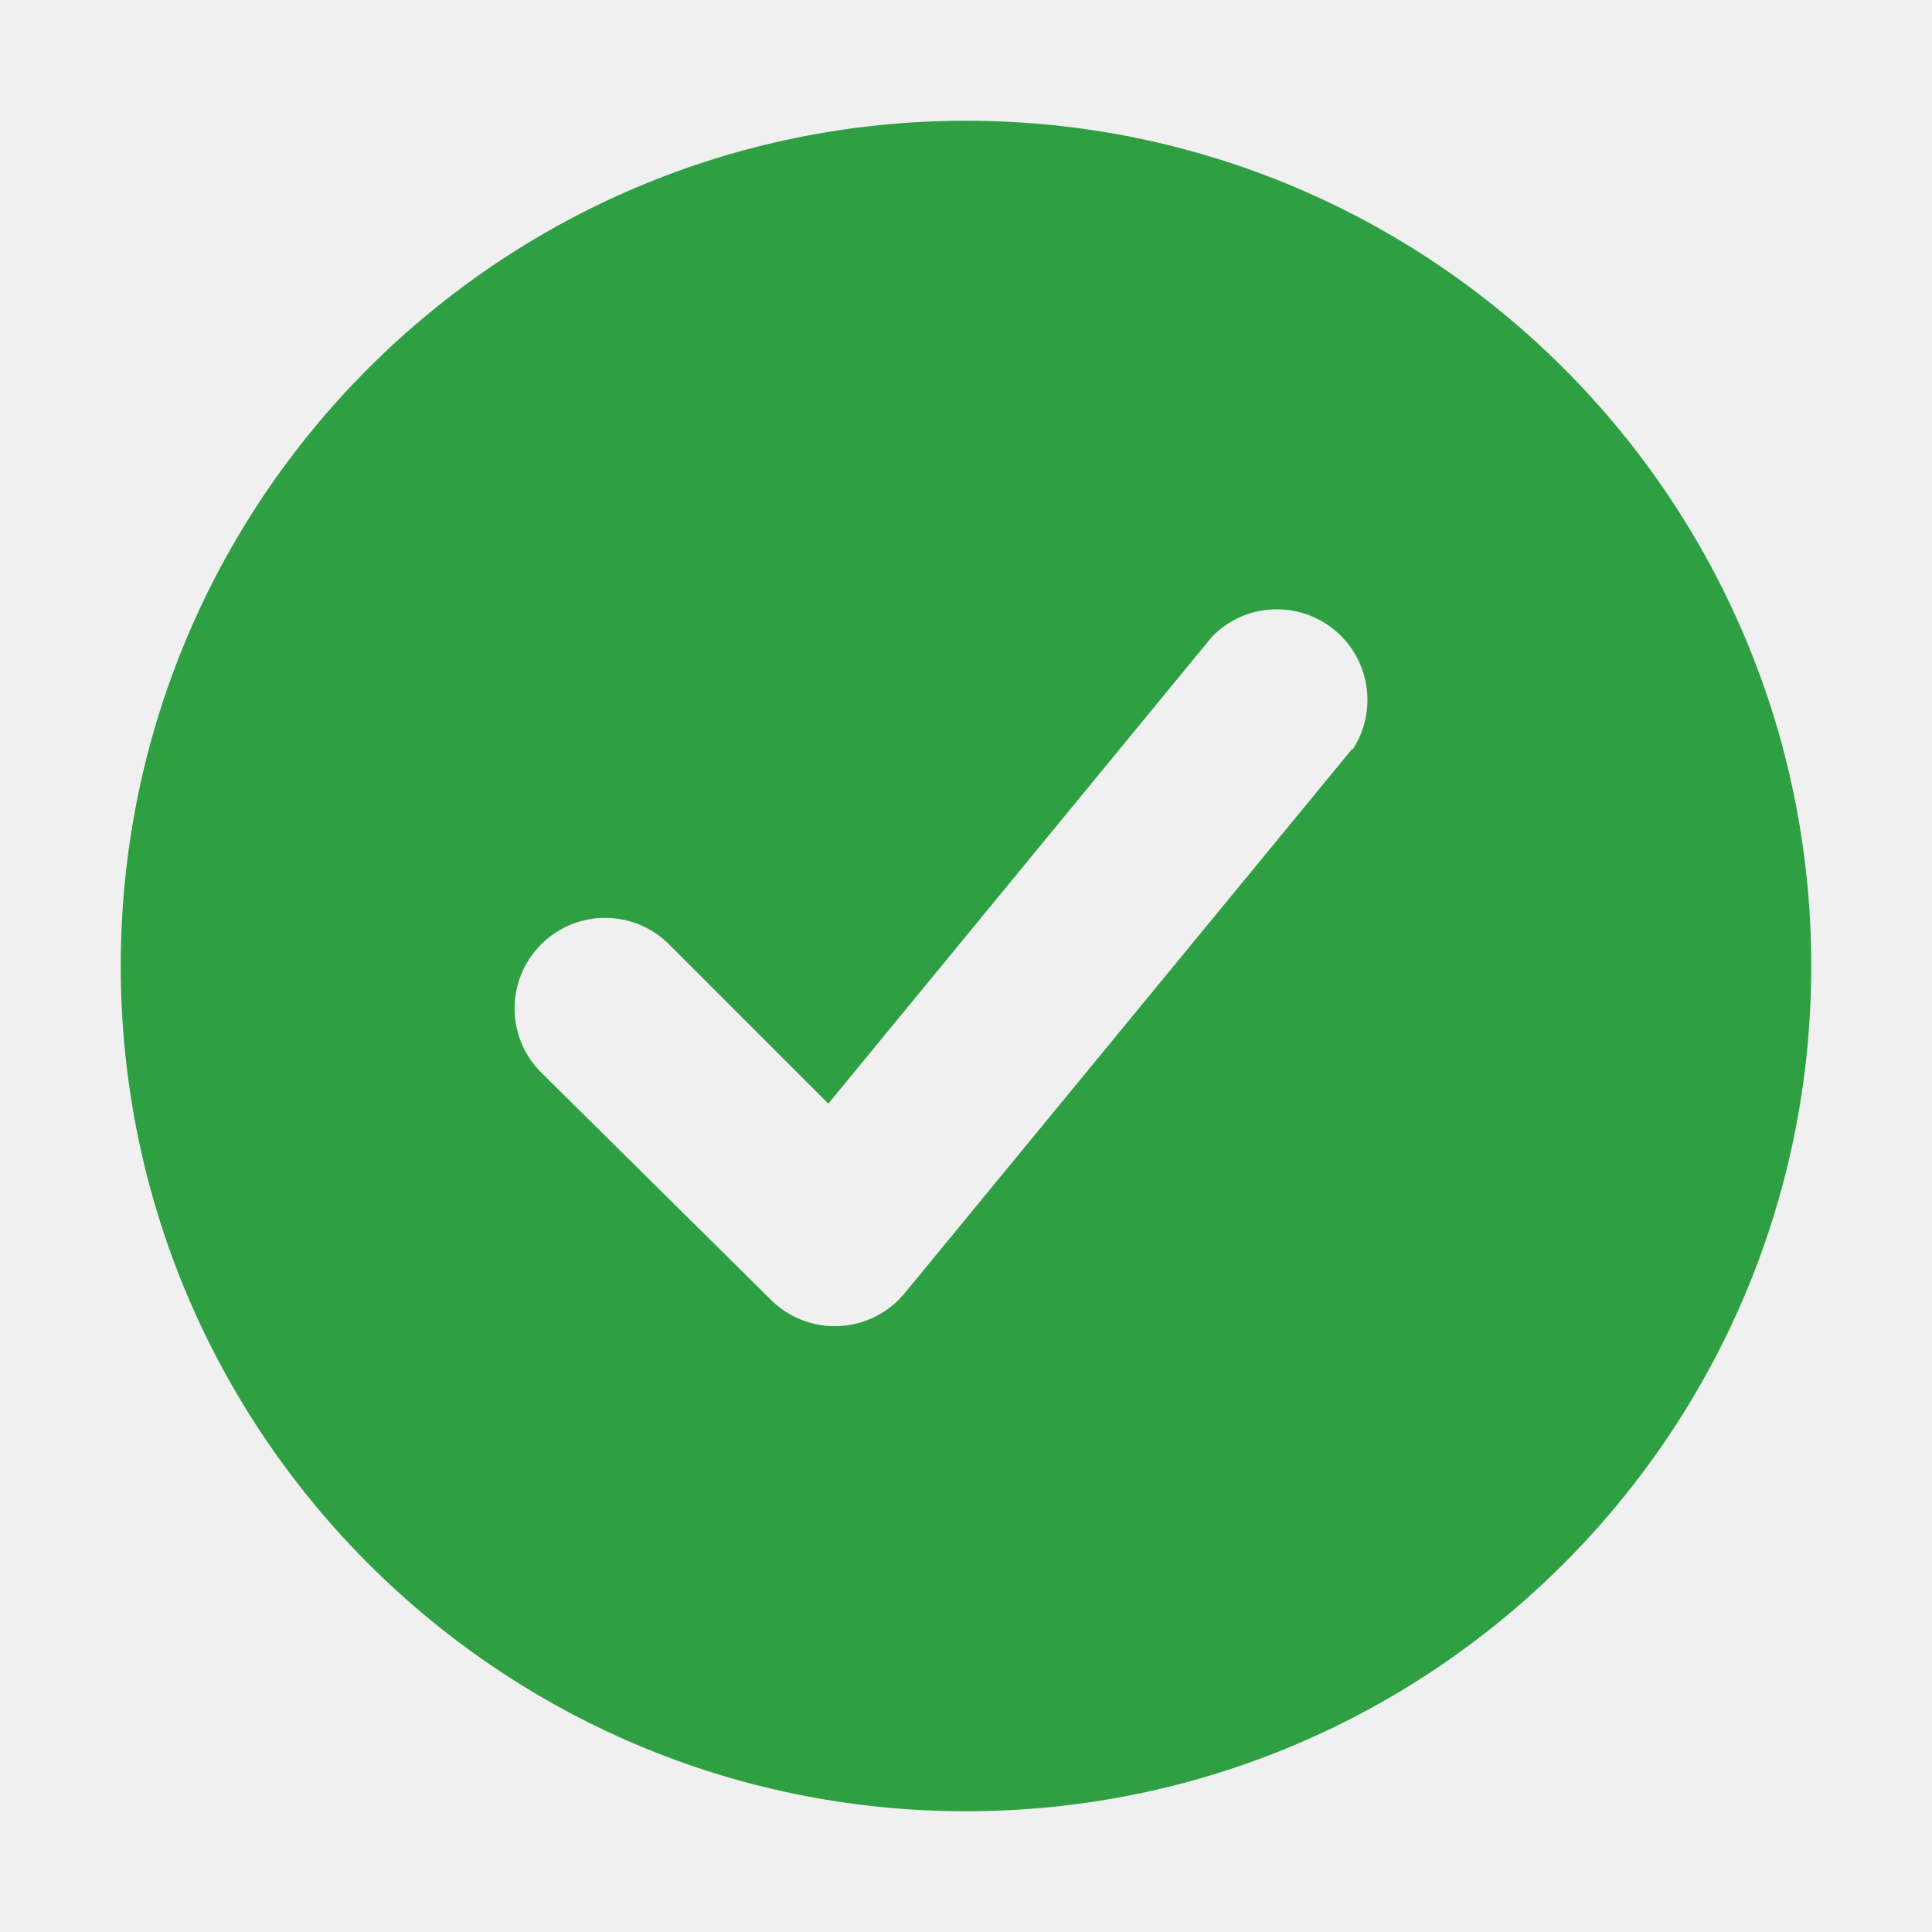
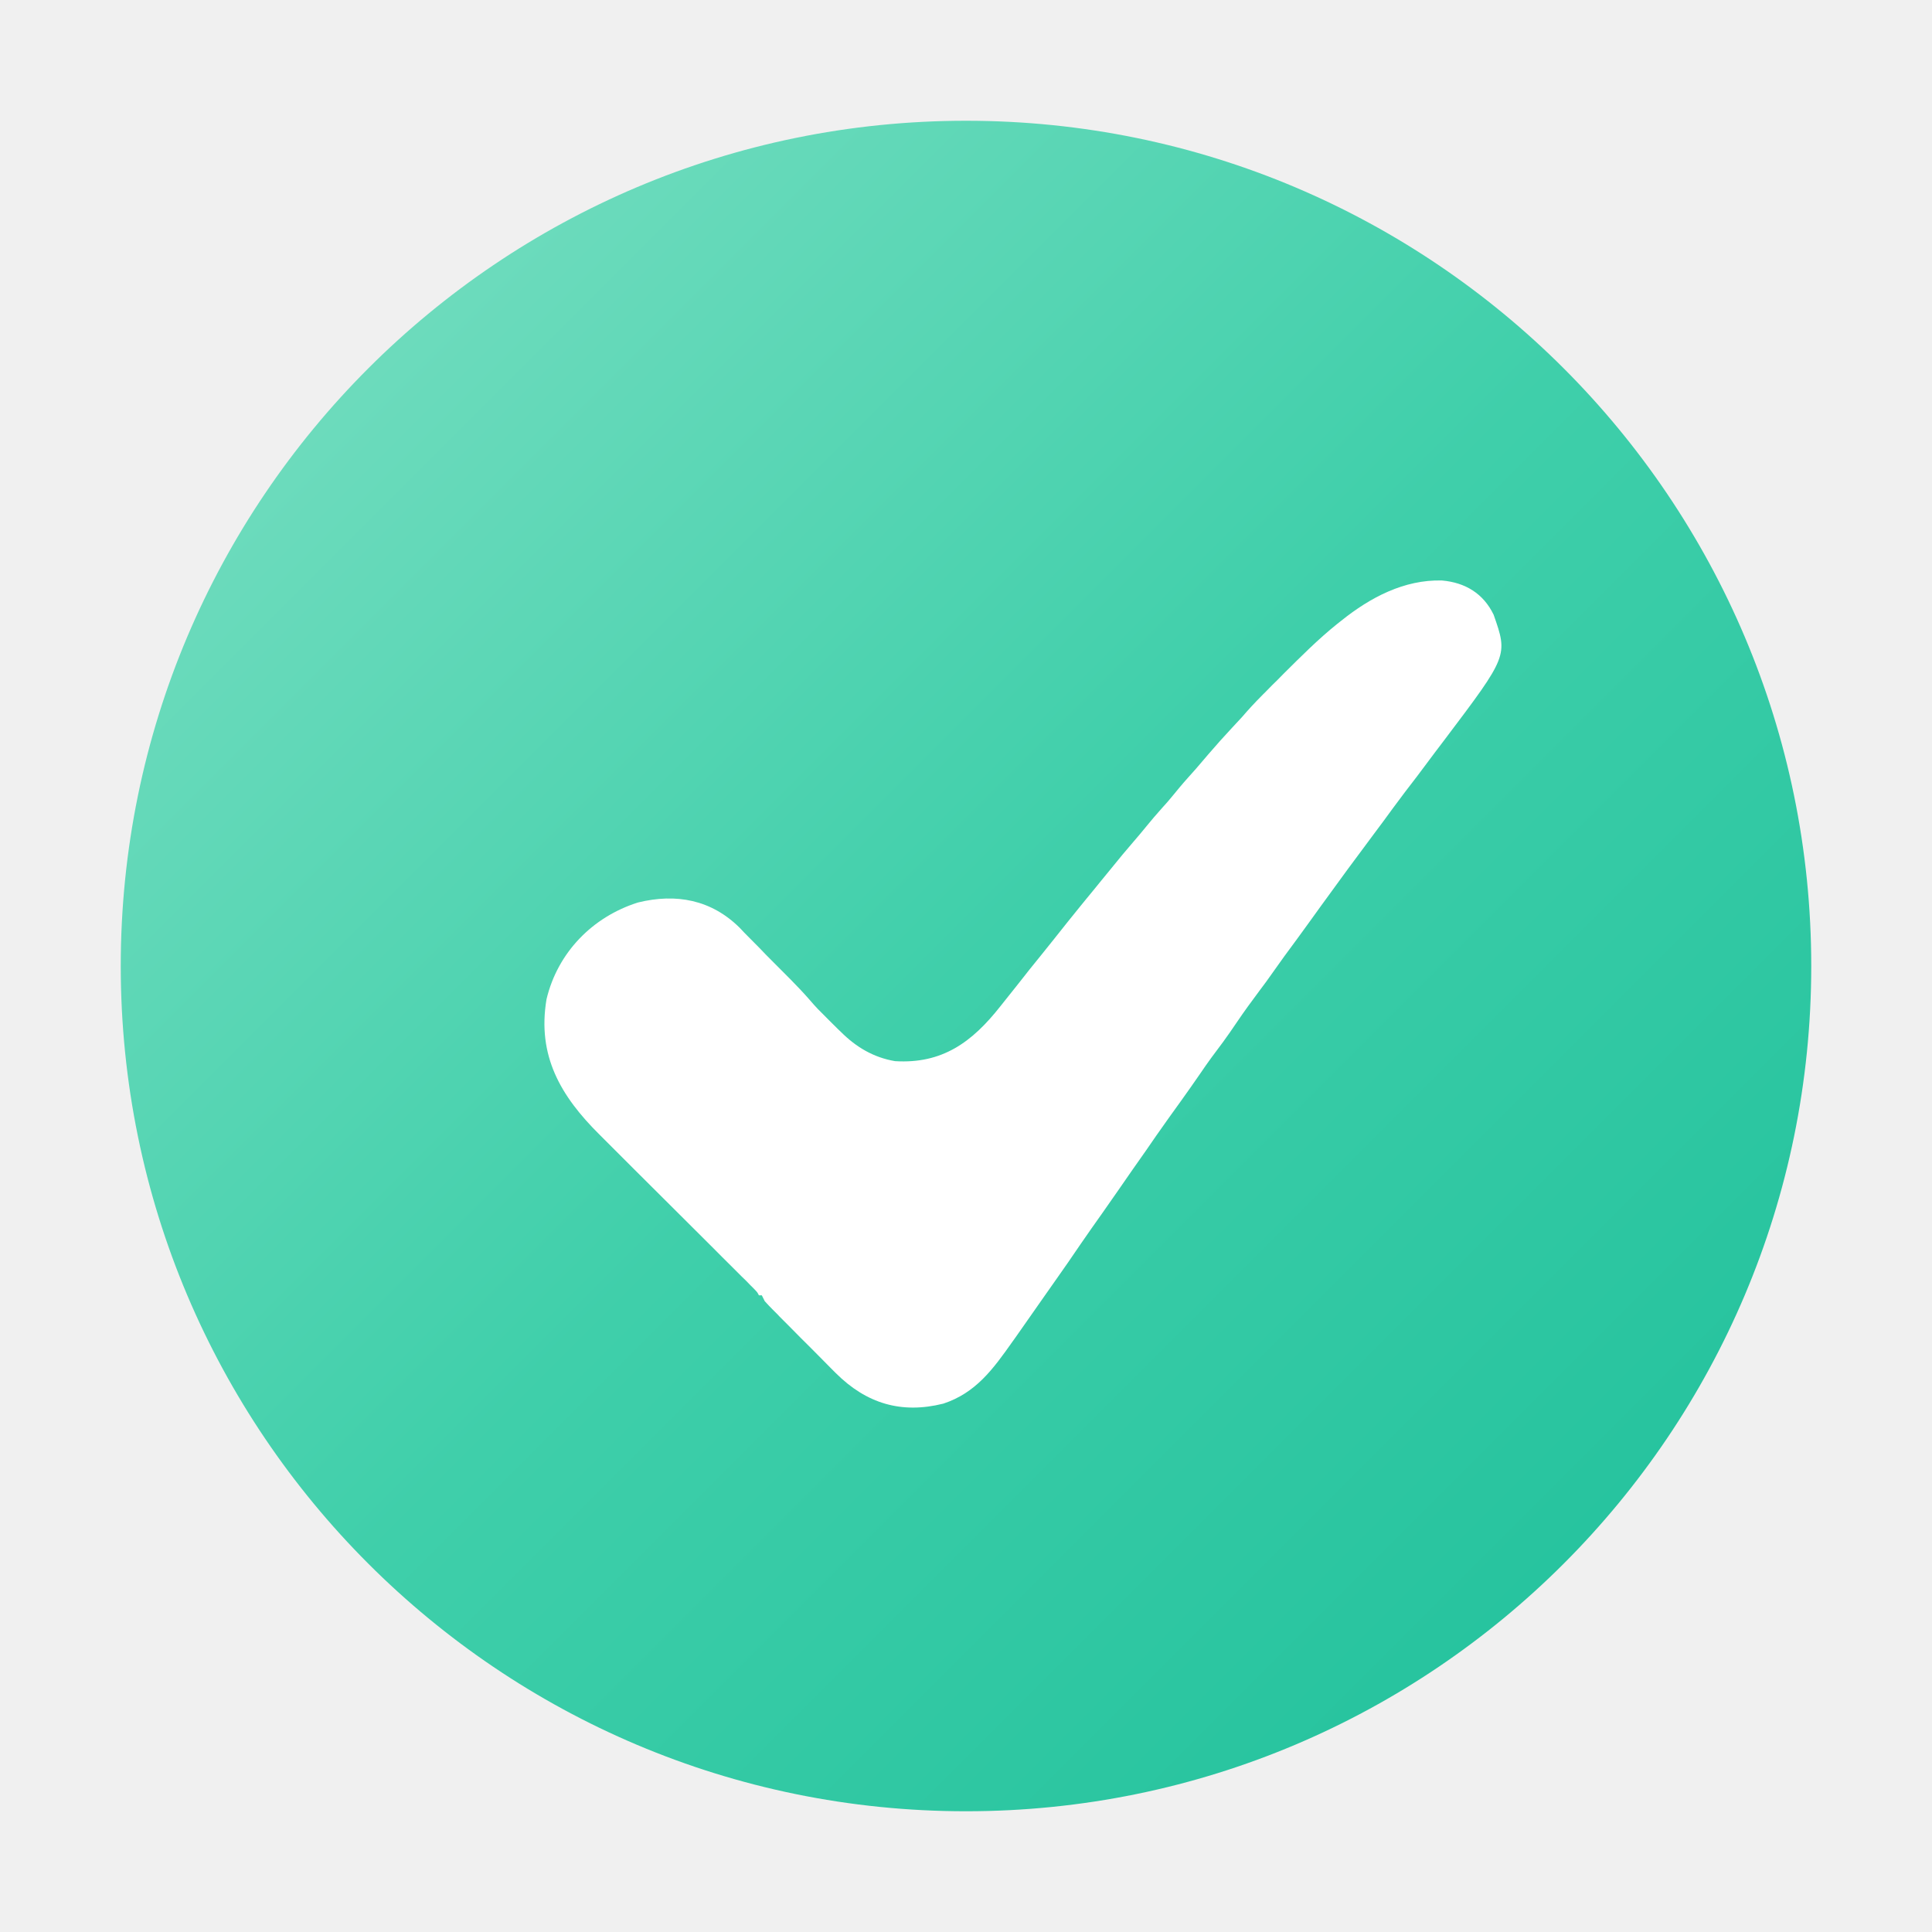
<svg xmlns="http://www.w3.org/2000/svg" viewBox="0 0 16 16" width="16" height="16">
-   <path fill="#2ea043" d="M8 1a7 7 0 1 0 0 14A7 7 0 0 0 8 1zm3.2 5.2-3.7 4.5a.75.75 0 0 1-1.13.05L4.5 8.9a.75.75 0 1 1 1.06-1.06l1.3 1.3 3.18-3.87a.75.75 0 0 1 1.16.94z" />
+   <defs>
+     <linearGradient id="g" x1="0" y1="0" x2="1" y2="1">
+       <stop offset="0" stop-color="#7FE0C4" />
+       <stop offset="0.5" stop-color="#3FCFAA" />
+       <stop offset="1" stop-color="#1DBF9A" />
+     </linearGradient>
+   </defs>
+   <g transform="translate(0.4303 0.4728) scale(0.0121212)">
+     <circle cx="624.5" cy="621" r="577.5" fill="url(#g)" />
+     <path d="M881 385 C880.1 385.7 879.2 386.4 878.2 387.2 C865.1 397.7 853.2 409.7 841.2 421.6 C838.7 424.2 836.1 426.8 833.5 429.3 C831.9 431 830.2 432.6 828.6 434.3 C827.8 435 827.1 435.8 826.3 436.6 C821.7 441.2 817.3 446 813 451 C810.8 453.3 808.7 455.7 806.5 458 C800.9 464 795.5 470 790.2 476.2 C781 487 781 487 776.3 492.2 C772.5 496.4 768.9 500.8 765.2 505.3 C763.1 507.9 760.8 510.5 758.5 513 C754.7 517.2 751 521.6 747.4 526 C744.7 529.4 741.8 532.7 739 536 C733.9 541.9 728.9 547.9 724 554 C722.5 555.8 721 557.7 719.5 559.5 C718.8 560.4 718 561.3 717.2 562.3 C715.8 564 714.3 565.8 712.9 567.6 C710.6 570.4 708.3 573.2 706 576 C705 577.2 704 578.5 702.9 579.8 C696.8 587.3 690.8 594.8 684.8 602.4 C681.7 606.3 678.6 610.2 675.5 614 C670.4 620.2 665.4 626.5 660.5 632.8 C657.6 636.4 654.8 640 651.9 643.6 C650.6 645.2 649.3 646.9 648 648.5 C628.7 673 608.3 688 576 686 C561.3 683.5 549.4 676.4 539 666 C538.3 665.3 537.6 664.7 536.9 664 C533 660.1 529.1 656.3 525.3 652.4 C524.6 651.7 524 651.1 523.3 650.4 C521.5 648.5 519.7 646.5 518 644.5 C509.6 634.8 500.3 625.9 491.3 616.8 C488.8 614.3 486.3 611.8 483.9 609.2 C480.3 605.6 476.7 601.9 473.1 598.3 C472.6 597.8 472.6 597.8 469.9 594.9 C450.5 575.7 426.5 571.2 400.4 577.6 C369.3 587.4 345.5 611.8 337.9 643.7 C331.4 682.3 347.6 709.9 374 736.1 C375.2 737.3 376.4 738.5 377.6 739.7 C380.1 742.2 382.6 744.7 385.1 747.2 C389.1 751.2 393.1 755.2 397.1 759.2 C405.6 767.6 414 776.1 422.5 784.5 C432.3 794.3 442.2 804.1 452 813.9 C455.9 817.9 459.9 821.8 463.8 825.7 C466.2 828.1 468.6 830.5 471 832.9 C471.6 833.5 471.6 833.5 474.4 836.2 C475.4 837.2 476.4 838.2 477.4 839.3 C478.3 840.1 479.1 841 480 841.9 C482 844 482 844 483 846 C483.7 846 484.3 846 485 846 C485.7 847.3 486.3 848.6 487 850 C488.8 852 490.6 853.9 492.4 855.7 C493 856.3 493 856.3 495.9 859.2 C496.5 859.9 496.5 859.9 499.6 863 C500.9 864.3 502.2 865.6 503.5 866.9 C506.2 869.6 508.9 872.4 511.6 875.1 C515.8 879.2 519.9 883.4 524 887.5 C526.6 890.2 529.3 892.8 531.9 895.5 C532.5 896.1 532.5 896.1 535.6 899.2 C556.4 919.9 580.3 927.2 609 920 C631.2 912.7 643 896.4 656 878 C657 876.6 658 875.2 659 873.8 C665.5 864.6 672 855.3 678.4 846.1 C680.8 842.7 683.2 839.3 685.5 836 C691.3 827.8 697 819.6 702.6 811.3 C707.6 804 712.7 796.8 717.8 789.6 C721.5 784.3 725.2 779 728.9 773.7 C735.1 764.7 741.3 755.8 747.6 746.9 C749.9 743.6 752.2 740.3 754.5 736.9 C760.1 728.9 765.8 720.9 771.6 712.9 C776 706.8 780.3 700.6 784.6 694.4 C789.5 687.1 794.7 680.1 800 673.1 C803.3 668.6 806.4 664.1 809.5 659.5 C814.5 652.1 819.7 645 825 637.9 C828.1 633.9 831 629.8 833.9 625.7 C839.3 618 844.9 610.3 850.5 602.8 C856.1 595.2 861.5 587.6 867 580 C879 563.4 891.1 546.9 903.4 530.5 C907.7 524.8 911.9 519.1 916.1 513.3 C921.6 505.8 927.2 498.5 932.9 491.1 C936.9 485.8 940.9 480.5 944.8 475.2 C947.1 472.2 949.4 469.2 951.7 466.1 C994.8 409 994.8 409 985 381 C978 366.5 965.6 359 949.7 357.6 C923.9 356.9 900.7 369.2 881 385 Z" fill="#FFFFFF" />
+   </g>
</svg>
